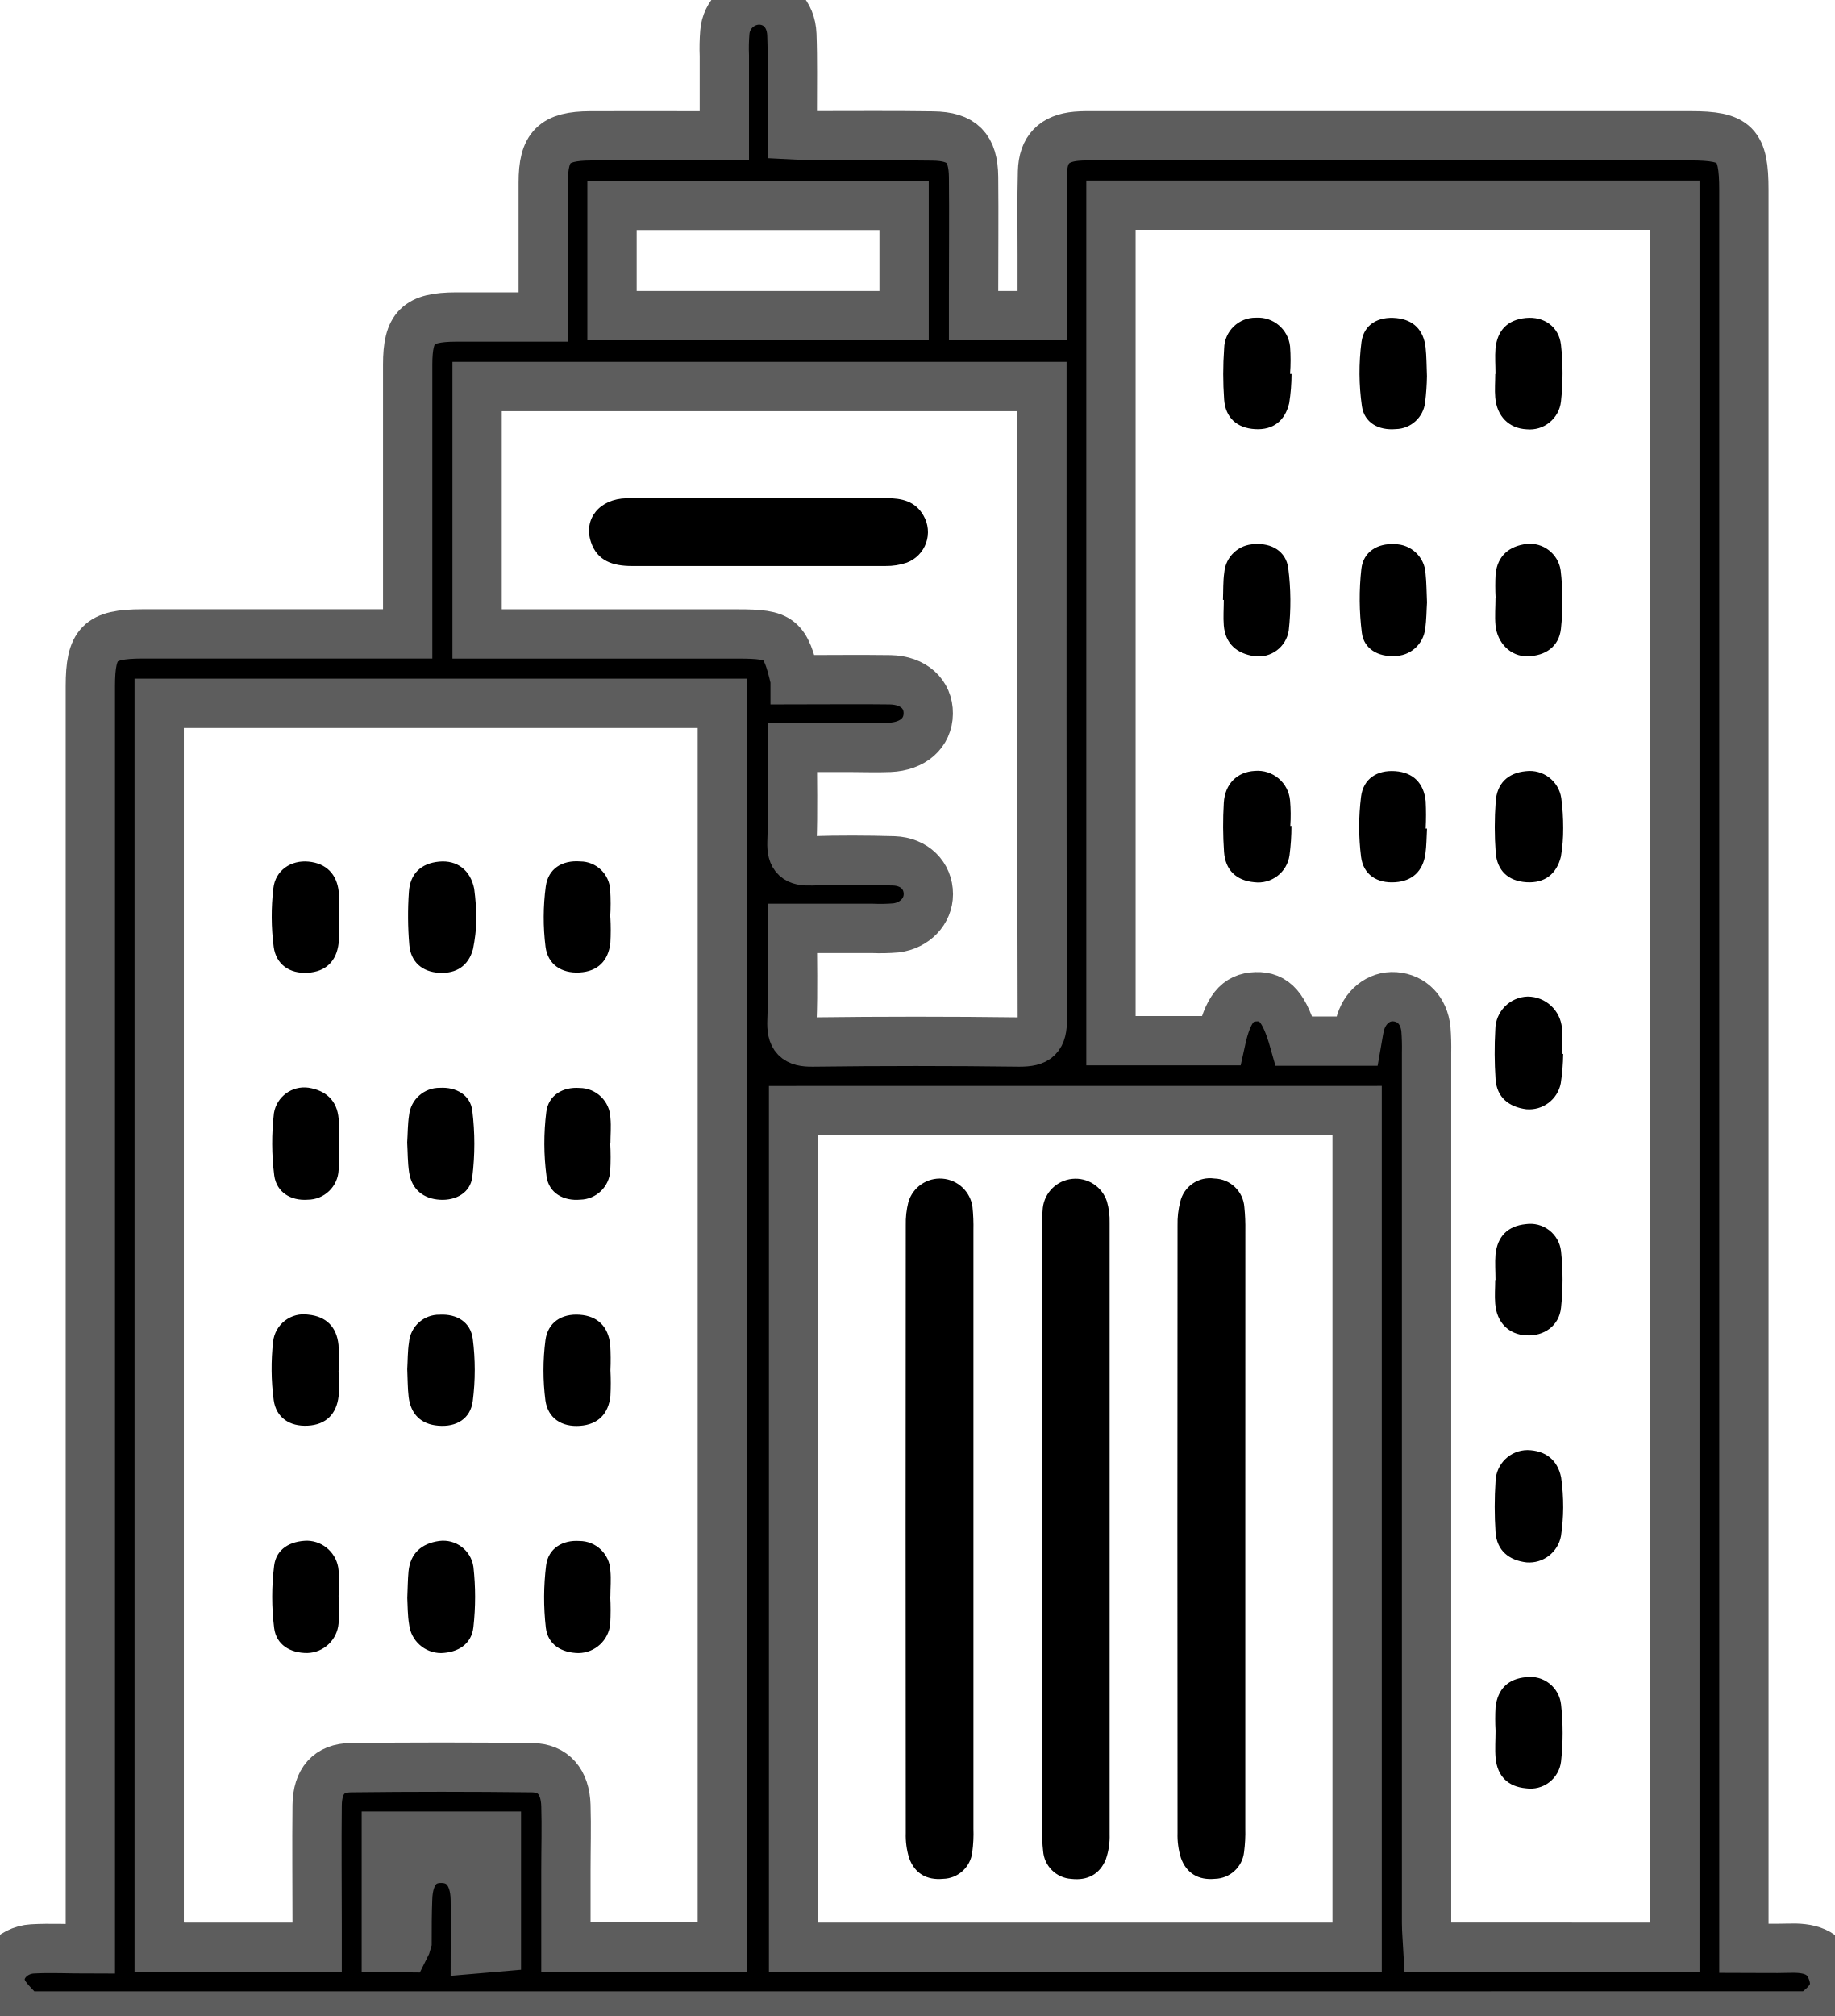
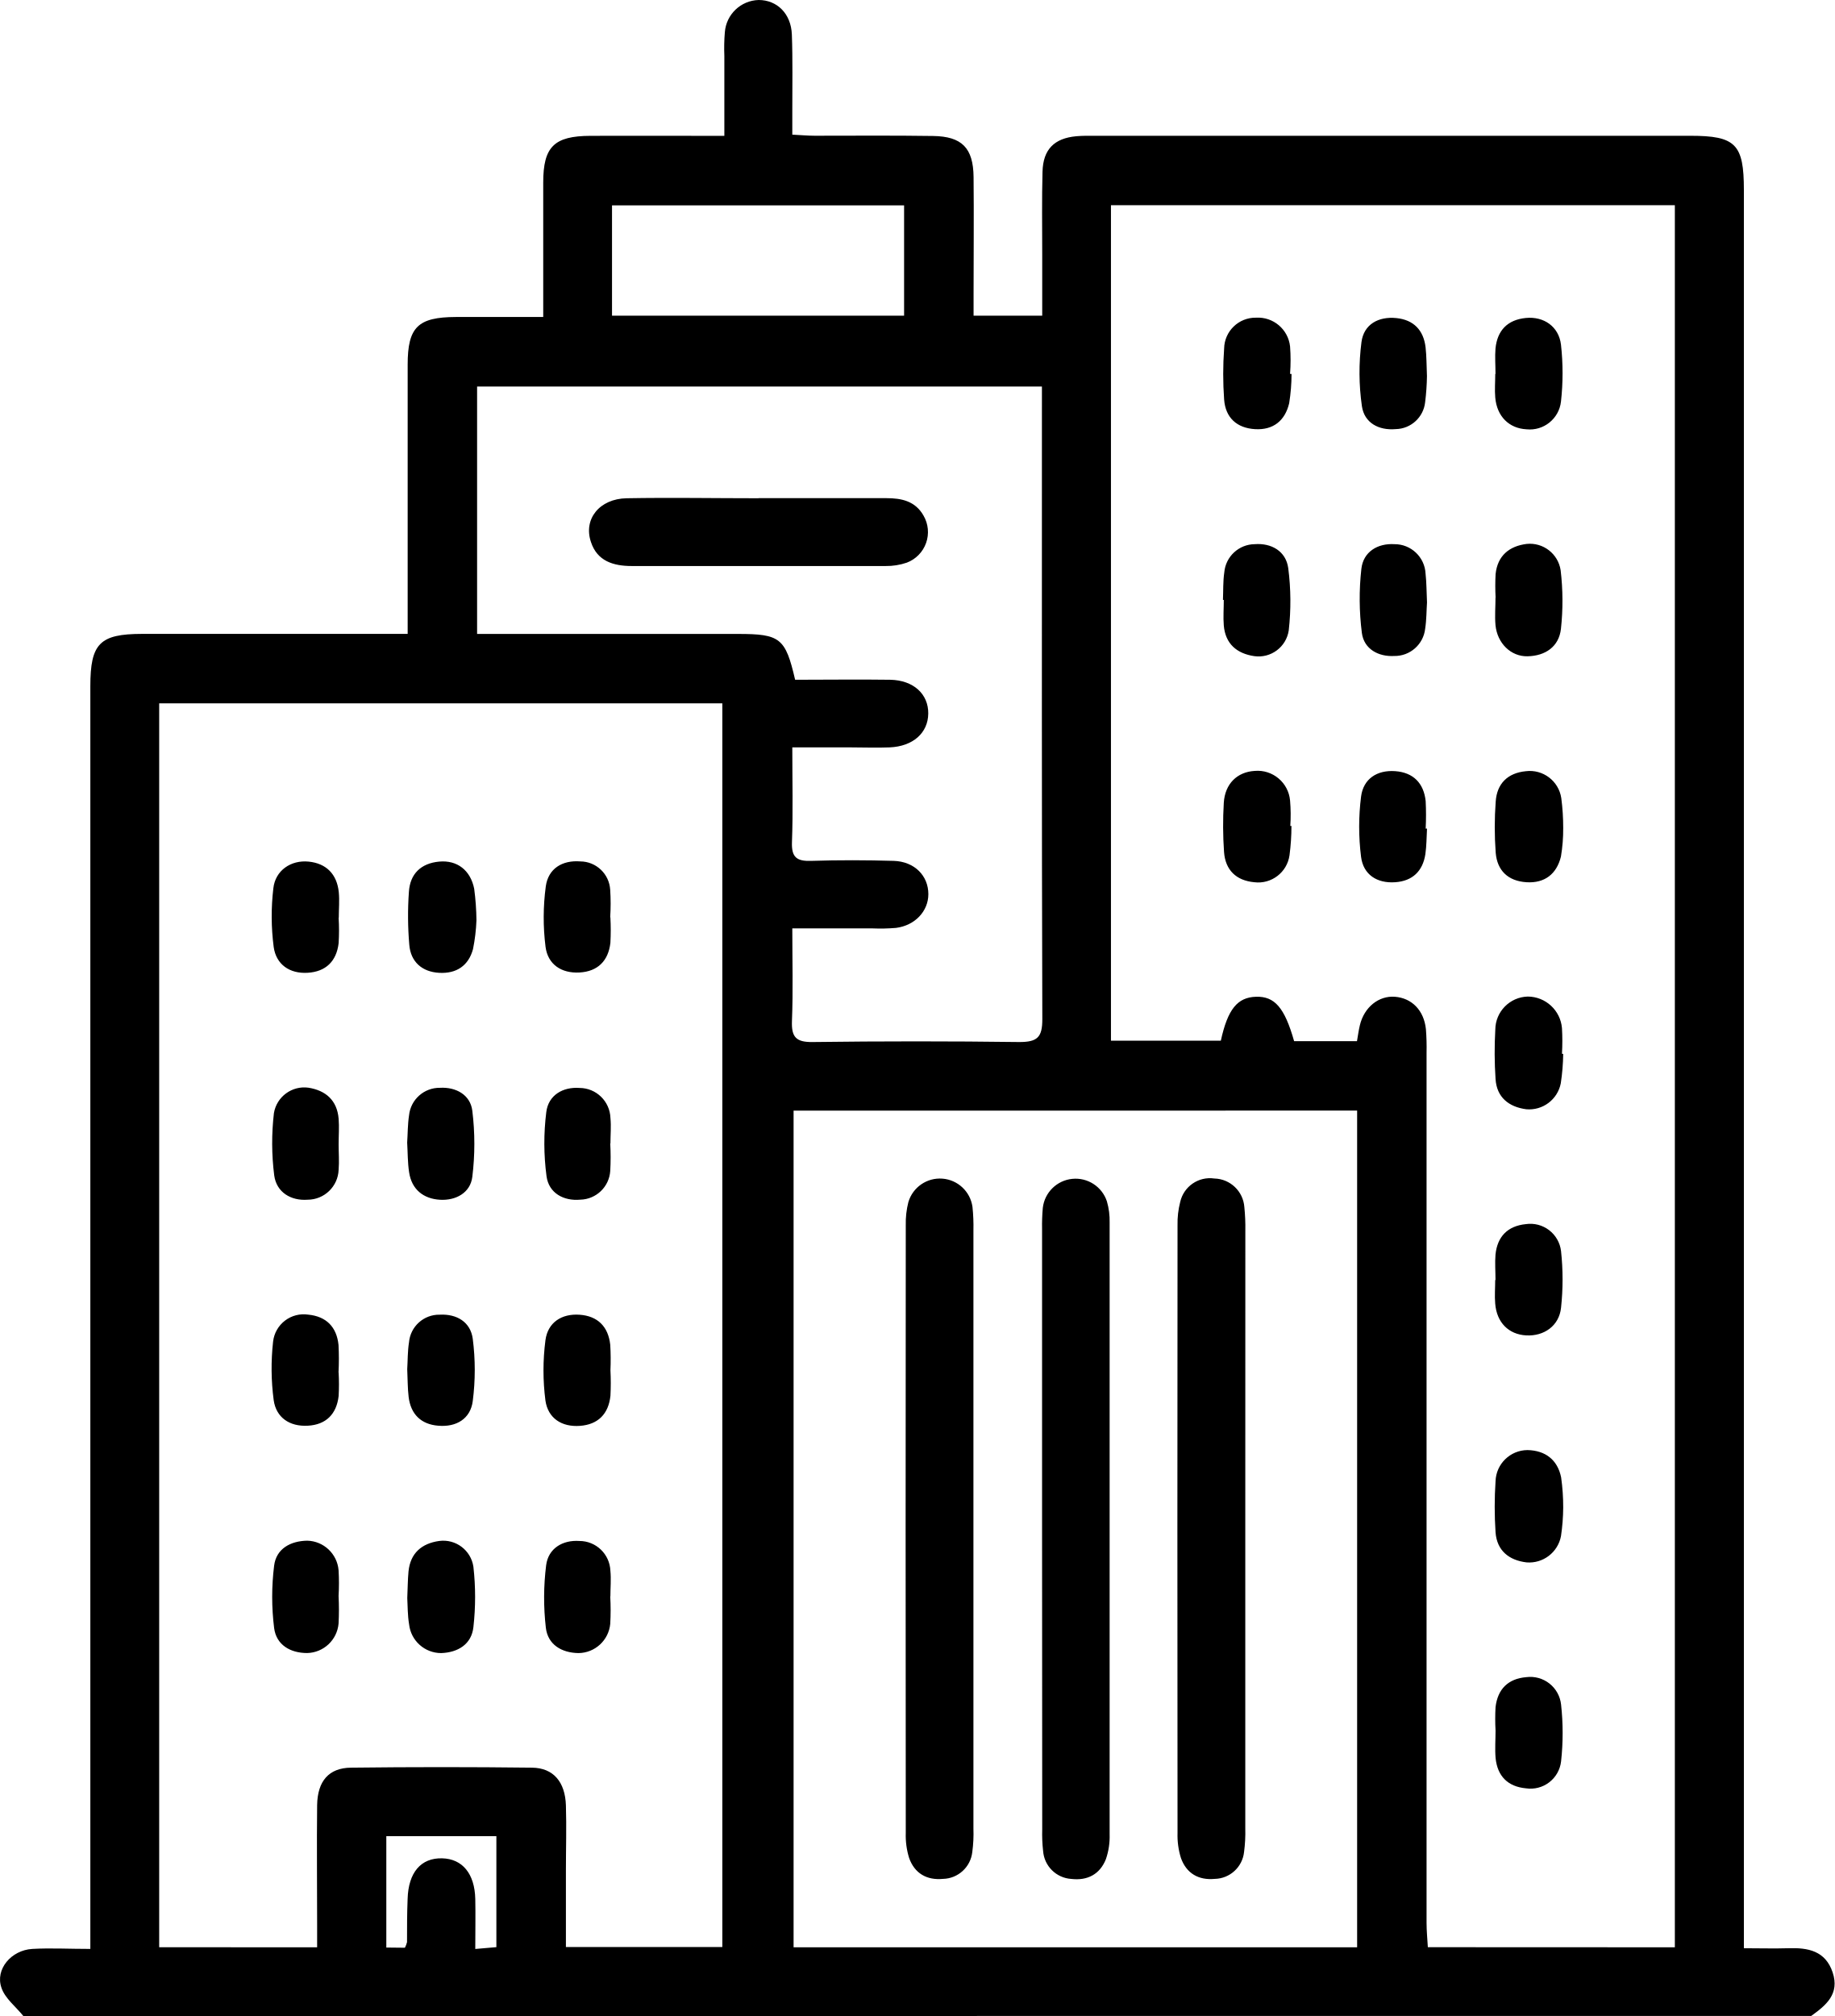
<svg xmlns="http://www.w3.org/2000/svg" viewBox="0 0 371.96 408.74" id="building_category">
-   <path stroke-width="10" stroke="#5d5d5d" d="M4.73 408.74C3.21 406.84 1 405.17.29 403c-1.3-3.75 2-7.61 6.26-7.86 3.7-.21 7.42 0 11.77 0v-256c0-8.68 1.91-10.61 10.5-10.62h53.85V73.94c0-7.61 2.07-9.64 9.77-9.67h17.72V37.02c0-7.27 2.2-9.45 9.58-9.48s14.9 0 22.35 0h4.8V11.33a38.22 38.22 0 0 1 .1-4.79A7.07 7.07 0 0 1 153.85 0c3.73 0 6.57 2.77 6.73 7 .19 5.18.08 10.38.09 15.57v4.73c1.71.08 3.12.22 4.53.22 8 0 16-.07 24 .05 5.87.08 8.17 2.43 8.23 8.32.08 7.85 0 15.7 0 23.55V64h13.92V51.58c0-5.59-.09-11.18.06-16.77.12-4.53 2.39-6.78 6.86-7.19 1.32-.12 2.66-.09 4-.09h120.51c9.2 0 10.86 1.69 10.86 11V395c3.21 0 6.1.09 9 0 4-.14 7.54.52 9 4.9s-1.33 6.66-4.35 8.83Zm334.91-13.93V41.6H225.29V211h22.28c1.4-6.39 3.36-8.79 7.13-8.91s5.8 2.18 7.73 9h12.75c.21-1.18.34-2.23.59-3.24.87-3.64 3.81-6 7.08-5.76 3.46.26 5.91 2.76 6.31 6.57a47.8 47.8 0 0 1 .13 4.79v176.42c0 1.65.17 3.31.26 4.92Zm-275.33 0v-4.49c0-8.11-.09-16.23 0-24.34.08-4.88 2.38-7.54 6.86-7.59q18.35-.22 36.71 0c4.34.05 6.73 2.89 6.88 7.66.14 4.39 0 8.78 0 13.17v15.53h31.72V142.6H32.28v252.2Zm96.62-169.63v169.63h114.28V225.17Zm.31-87.36c6.55 0 12.92-.09 19.28 0 4.74.09 7.76 2.91 7.72 6.85s-3.11 6.66-7.83 6.86c-2.66.11-5.32 0-8 0h-11.74c0 6.79.16 13-.07 19.24-.11 3.07 1 3.87 3.9 3.77 5.58-.18 11.18-.16 16.76 0 4.19.15 7 3 7 6.75 0 3.44-2.7 6.35-6.56 6.84a38 38 0 0 1-4.78.1h-16.25c0 6.57.17 12.67-.07 18.75-.13 3.28.82 4.34 4.2 4.29q21-.27 41.91 0c3.64 0 4.67-.94 4.66-4.64-.13-41.37-.08-82.75-.08-124.12v-4.14H96.75v50.16h52.91c8.54 0 9.62.82 11.58 9.28ZM124.11 64h59.23V41.64h-59.23Zm-42 330.9a5.27 5.27 0 0 0 .43-1.13c0-2.92 0-5.84.12-8.76.15-5.38 2.71-8.35 7-8.24 4.11.1 6.61 3.12 6.72 8.25.07 3.28 0 6.55 0 10.13l4.28-.37v-22.5H78.34v22.58Z" />
+   <path d="M4.73 408.74C3.21 406.84 1 405.17.29 403c-1.3-3.75 2-7.61 6.26-7.86 3.7-.21 7.42 0 11.77 0v-256c0-8.68 1.91-10.61 10.5-10.62h53.85V73.94c0-7.61 2.07-9.64 9.77-9.67h17.72V37.02c0-7.27 2.2-9.45 9.58-9.48s14.9 0 22.35 0h4.8V11.33a38.22 38.22 0 0 1 .1-4.79A7.07 7.07 0 0 1 153.85 0c3.73 0 6.57 2.77 6.73 7 .19 5.18.08 10.38.09 15.57v4.73c1.71.08 3.12.22 4.53.22 8 0 16-.07 24 .05 5.87.08 8.17 2.43 8.23 8.32.08 7.85 0 15.7 0 23.55V64h13.92V51.58c0-5.59-.09-11.18.06-16.77.12-4.53 2.39-6.78 6.86-7.19 1.32-.12 2.66-.09 4-.09h120.51c9.2 0 10.86 1.69 10.86 11V395c3.21 0 6.1.09 9 0 4-.14 7.54.52 9 4.9s-1.33 6.66-4.35 8.83Zm334.91-13.93V41.6H225.29V211h22.28c1.4-6.39 3.36-8.79 7.13-8.91s5.8 2.18 7.73 9h12.75c.21-1.18.34-2.23.59-3.24.87-3.64 3.81-6 7.08-5.76 3.46.26 5.91 2.76 6.31 6.57a47.8 47.8 0 0 1 .13 4.79v176.42c0 1.65.17 3.31.26 4.92Zm-275.33 0v-4.49c0-8.11-.09-16.23 0-24.34.08-4.88 2.38-7.54 6.86-7.59q18.35-.22 36.71 0c4.34.05 6.73 2.89 6.88 7.66.14 4.39 0 8.78 0 13.17v15.53h31.72V142.6H32.28v252.2Zm96.62-169.63v169.63h114.28V225.17Zm.31-87.36c6.55 0 12.92-.09 19.28 0 4.74.09 7.76 2.91 7.72 6.85s-3.11 6.66-7.83 6.86c-2.66.11-5.32 0-8 0h-11.74c0 6.79.16 13-.07 19.24-.11 3.07 1 3.87 3.9 3.77 5.58-.18 11.18-.16 16.76 0 4.19.15 7 3 7 6.75 0 3.44-2.7 6.35-6.56 6.84a38 38 0 0 1-4.78.1h-16.25c0 6.57.17 12.67-.07 18.75-.13 3.28.82 4.34 4.2 4.29q21-.27 41.91 0c3.64 0 4.67-.94 4.66-4.64-.13-41.37-.08-82.75-.08-124.12v-4.14H96.75v50.16h52.91c8.54 0 9.62.82 11.58 9.28ZM124.11 64h59.23V41.64h-59.23Zm-42 330.9a5.27 5.27 0 0 0 .43-1.13c0-2.92 0-5.84.12-8.76.15-5.38 2.71-8.35 7-8.24 4.11.1 6.61 3.12 6.72 8.25.07 3.28 0 6.55 0 10.13l4.28-.37v-22.5H78.34v22.58Z" />
  <path d="M317 213.69a43.39 43.39 0 0 1-.49 5.94 6.54 6.54 0 0 1-7 5.27c-3.53-.47-6-2.41-6.23-6.14a80.73 80.73 0 0 1-.05-10 6.76 6.76 0 0 1 6.58-6.71 7 7 0 0 1 6.94 6.41 44.75 44.75 0 0 1 0 5.18ZM289.38 122.14c-.11 1.61-.09 3.49-.37 5.31a6.22 6.22 0 0 1-6.31 5.55c-3.17.17-6.1-1.4-6.53-4.67a54.53 54.53 0 0 1-.1-13c.39-3.47 3.31-5.2 6.68-5a6.29 6.29 0 0 1 6.34 6c.2 1.83.19 3.67.29 5.81ZM317 305.67a41.18 41.18 0 0 1-.45 5.77 6.57 6.57 0 0 1-7 5.33c-3.54-.43-6-2.38-6.27-6.1a77.86 77.86 0 0 1 0-10.36 6.52 6.52 0 0 1 6.49-6.31c3.59.08 6.08 1.95 6.81 5.54a42.66 42.66 0 0 1 .42 6.13ZM303.29 121.17a44.82 44.82 0 0 1 0-4.78c.39-3.72 2.76-5.66 6.28-6.11a6.32 6.32 0 0 1 6.91 5.33 52.62 52.62 0 0 1 .06 11.9c-.41 3.62-3.18 5.47-6.76 5.55-3.41.08-6.16-2.67-6.51-6.31-.17-1.84 0-3.72 0-5.58ZM248 121.63c.08-1.86 0-3.74.27-5.57a6.26 6.26 0 0 1 6.17-5.73c3.38-.26 6.33 1.41 6.8 4.85a52.48 52.48 0 0 1 .1 12.65 6.19 6.19 0 0 1-7 5.2c-3.51-.52-5.85-2.48-6.17-6.22-.14-1.71 0-3.45 0-5.18ZM261.91 75.82a37.56 37.56 0 0 1-.48 5.93c-.83 3.53-3.22 5.48-6.92 5.26s-6-2.33-6.27-6a71.51 71.51 0 0 1 0-10.35 6.36 6.36 0 0 1 6.46-6.25 6.55 6.55 0 0 1 6.91 5.83 37 37 0 0 1 0 5.57ZM303.27 75.82c0-1.73-.14-3.47 0-5.18.37-3.65 2.44-5.8 6.13-6.17s6.72 1.76 7.15 5.42a52.11 52.11 0 0 1 0 11.51 6.37 6.37 0 0 1-7 5.64c-3.54-.19-6-2.62-6.33-6.44-.14-1.58 0-3.19 0-4.78ZM317 167.9a33.64 33.64 0 0 1-.46 5.77c-.86 3.51-3.27 5.44-7 5.2s-5.94-2.37-6.23-6a70 70 0 0 1 0-10.34c.24-3.65 2.42-5.81 6.11-6.17a6.46 6.46 0 0 1 7.19 5.45 45.75 45.75 0 0 1 .39 6.09ZM303.27 259.52c0-1.72-.14-3.46 0-5.17.38-3.66 2.48-5.79 6.15-6.16a6.27 6.27 0 0 1 7.14 5.46 53.27 53.27 0 0 1 0 11.5c-.39 3.68-3.47 5.79-7.05 5.6s-6-2.62-6.3-6.45c-.14-1.58 0-3.18 0-4.78ZM303.28 350.88a42.13 42.13 0 0 1 0-4.77c.43-3.65 2.55-5.76 6.23-6.07a6.28 6.28 0 0 1 7.06 5.57 52.64 52.64 0 0 1 0 11.5 6.24 6.24 0 0 1-7.12 5.47c-3.68-.34-5.79-2.47-6.16-6.13-.16-1.84-.01-3.71-.01-5.57ZM261.89 167.45a45 45 0 0 1-.39 5.94 6.41 6.41 0 0 1-7.15 5.48c-3.68-.34-5.87-2.48-6.13-6.14a76.82 76.82 0 0 1-.05-9.95c.23-3.87 2.72-6.27 6.26-6.48a6.62 6.62 0 0 1 7.18 6 34.28 34.28 0 0 1 .05 5.17ZM289.37 76.26a48.44 48.44 0 0 1-.37 5.29 6.11 6.11 0 0 1-5.94 5.45c-3.48.31-6.39-1.27-6.88-4.64a47.89 47.89 0 0 1-.09-13c.47-3.6 3.43-5.24 7.09-4.87 3.49.36 5.5 2.45 5.91 5.92.21 1.85.19 3.72.28 5.85ZM289.38 168c-.1 1.73-.08 3.46-.33 5.16-.52 3.47-2.63 5.48-6.12 5.71-3.68.26-6.46-1.53-6.92-5.13a48.68 48.68 0 0 1 0-12.24c.46-3.6 3.24-5.41 6.91-5.15s5.81 2.43 6.19 6.08a54.44 54.44 0 0 1 0 5.57ZM68.67 232c0 1.73.14 3.47 0 5.18a6.31 6.31 0 0 1-6.29 6.06c-3.38.25-6.31-1.5-6.77-4.92a52.06 52.06 0 0 1-.06-12.66 6.24 6.24 0 0 1 7-5.13c3.51.56 5.81 2.56 6.12 6.29.14 1.72 0 3.45 0 5.18ZM123.75 231.82a49.43 49.43 0 0 1 0 5.58 6.23 6.23 0 0 1-6.07 5.83c-3.37.31-6.39-1.32-6.85-4.75a50.66 50.66 0 0 1-.05-13c.42-3.46 3.39-5.15 6.75-4.9a6.3 6.3 0 0 1 6.26 6.09c.17 1.71 0 3.45 0 5.17ZM68.66 323.57a54.62 54.62 0 0 1 0 5.58 6.55 6.55 0 0 1-6.37 6c-3.42 0-6.26-1.65-6.7-5.07a51 51 0 0 1 0-12.65c.43-3.44 3.32-5 6.71-5.06a6.54 6.54 0 0 1 6.36 6 44.55 44.55 0 0 1 0 5.2ZM82.57 231.65c.12-1.82.1-3.69.38-5.52a6.22 6.22 0 0 1 6.29-5.58c3.18-.18 6.14 1.39 6.54 4.65a54.7 54.7 0 0 1 0 13.41c-.4 3.25-3.36 4.82-6.54 4.64-3.33-.19-5.76-2.05-6.28-5.59-.3-1.96-.27-3.97-.39-6.01ZM82.59 324c.09-1.93.09-3.67.25-5.38.37-3.74 2.69-5.69 6.21-6.19a6.18 6.18 0 0 1 6.95 5.22 54.54 54.54 0 0 1 0 12.25c-.38 3.48-3.14 5.14-6.54 5.26a6.54 6.54 0 0 1-6.5-5.83c-.31-1.83-.28-3.71-.37-5.33ZM123.75 323.66a49.27 49.27 0 0 1 0 5.57 6.54 6.54 0 0 1-6.43 5.93c-3.41-.05-6.23-1.7-6.63-5.15a53 53 0 0 1 .06-12.65c.44-3.46 3.38-5.16 6.73-4.93a6.29 6.29 0 0 1 6.3 6.05c.17 1.71 0 3.45 0 5.18ZM68.67 186.06a42.42 42.42 0 0 1 0 5.17c-.43 3.66-2.6 5.78-6.28 6s-6.4-1.7-6.89-5.24a48.18 48.18 0 0 1-.07-11.88c.4-3.65 3.59-5.78 7.16-5.42s5.74 2.54 6.11 6.19c.17 1.71 0 3.45 0 5.17ZM68.67 278.29a42.14 42.14 0 0 1 0 4.77c-.43 3.66-2.56 5.8-6.25 6s-6.42-1.64-6.92-5.19a48.76 48.76 0 0 1-.12-11.87 6.24 6.24 0 0 1 7.13-5.46c3.67.36 5.77 2.51 6.14 6.16a54.44 54.44 0 0 1 0 5.57ZM123.79 277.82a49.52 49.52 0 0 1 0 5.17c-.38 3.66-2.49 5.83-6.18 6.1s-6.47-1.53-7-5.11a47.47 47.47 0 0 1 0-12.26c.47-3.56 3.24-5.42 6.93-5.16s5.81 2.43 6.21 6.08a49.69 49.69 0 0 1 .04 5.18ZM123.78 186a46.9 46.9 0 0 1 0 5.17c-.42 3.65-2.57 5.79-6.25 6s-6.44-1.64-6.9-5.2a47.46 47.46 0 0 1 .05-12.26c.49-3.58 3.31-5.35 7-5.06a6.11 6.11 0 0 1 6.06 5.76 43.09 43.09 0 0 1 0 5.57ZM82.58 277.6c.11-1.74.07-3.62.36-5.44a6.14 6.14 0 0 1 6.21-5.61c3.49-.19 6.27 1.49 6.72 4.89a49.36 49.36 0 0 1 0 12.62c-.46 3.6-3.33 5.32-7 5-3.49-.28-5.56-2.32-6-5.8-.22-1.81-.19-3.68-.29-5.66ZM96.62 186.58a36.47 36.47 0 0 1-.7 5.85c-.91 3.37-3.36 5-6.85 4.81S83.28 195 83 191.56a68.62 68.62 0 0 1-.08-10.73c.23-3.66 2.44-5.79 6.12-6.14s6.37 1.76 7.12 5.5a52.72 52.72 0 0 1 .46 6.39ZM252.53 309.73v61a30.32 30.32 0 0 1-.25 4.77 6.1 6.1 0 0 1-5.94 5.44c-3.29.31-5.75-1.12-6.86-4.23a15.47 15.47 0 0 1-.69-5.09q-.06-61.59 0-123.2a17.37 17.37 0 0 1 .54-4.72 6.18 6.18 0 0 1 6.92-4.76 6.25 6.25 0 0 1 6.09 5.8 40 40 0 0 1 .2 4.78q0 30.12-.01 60.21ZM197.4 309.73v61a27.92 27.92 0 0 1-.23 4.76 6.12 6.12 0 0 1-5.94 5.45c-3.3.31-5.76-1.12-6.87-4.23a15.44 15.44 0 0 1-.68-5.08q-.06-61.61 0-123.21a17.29 17.29 0 0 1 .53-4.71 6.67 6.67 0 0 1 13 1 37.9 37.9 0 0 1 .19 4.77q.01 30.14 0 60.25ZM211.32 309.87v-60.61a40 40 0 0 1 .15-4.38 6.69 6.69 0 0 1 13-1.3 14.17 14.17 0 0 1 .55 4.31v124a14.07 14.07 0 0 1-.76 5.06c-1.22 3.07-3.75 4.38-7 4a6.12 6.12 0 0 1-5.73-5.67 30.25 30.25 0 0 1-.18-4.37q-.03-30.54-.03-61.04ZM153.82 101h25.94c3.07 0 5.84.59 7.51 3.52a6.63 6.63 0 0 1-3.39 9.56 12.72 12.72 0 0 1-4.29.68h-51.48c-3.74 0-7-1-8.27-4.86-1.58-4.65 1.72-8.78 7.24-8.88 8.91-.16 17.83 0 26.74 0Z" />
</svg>
